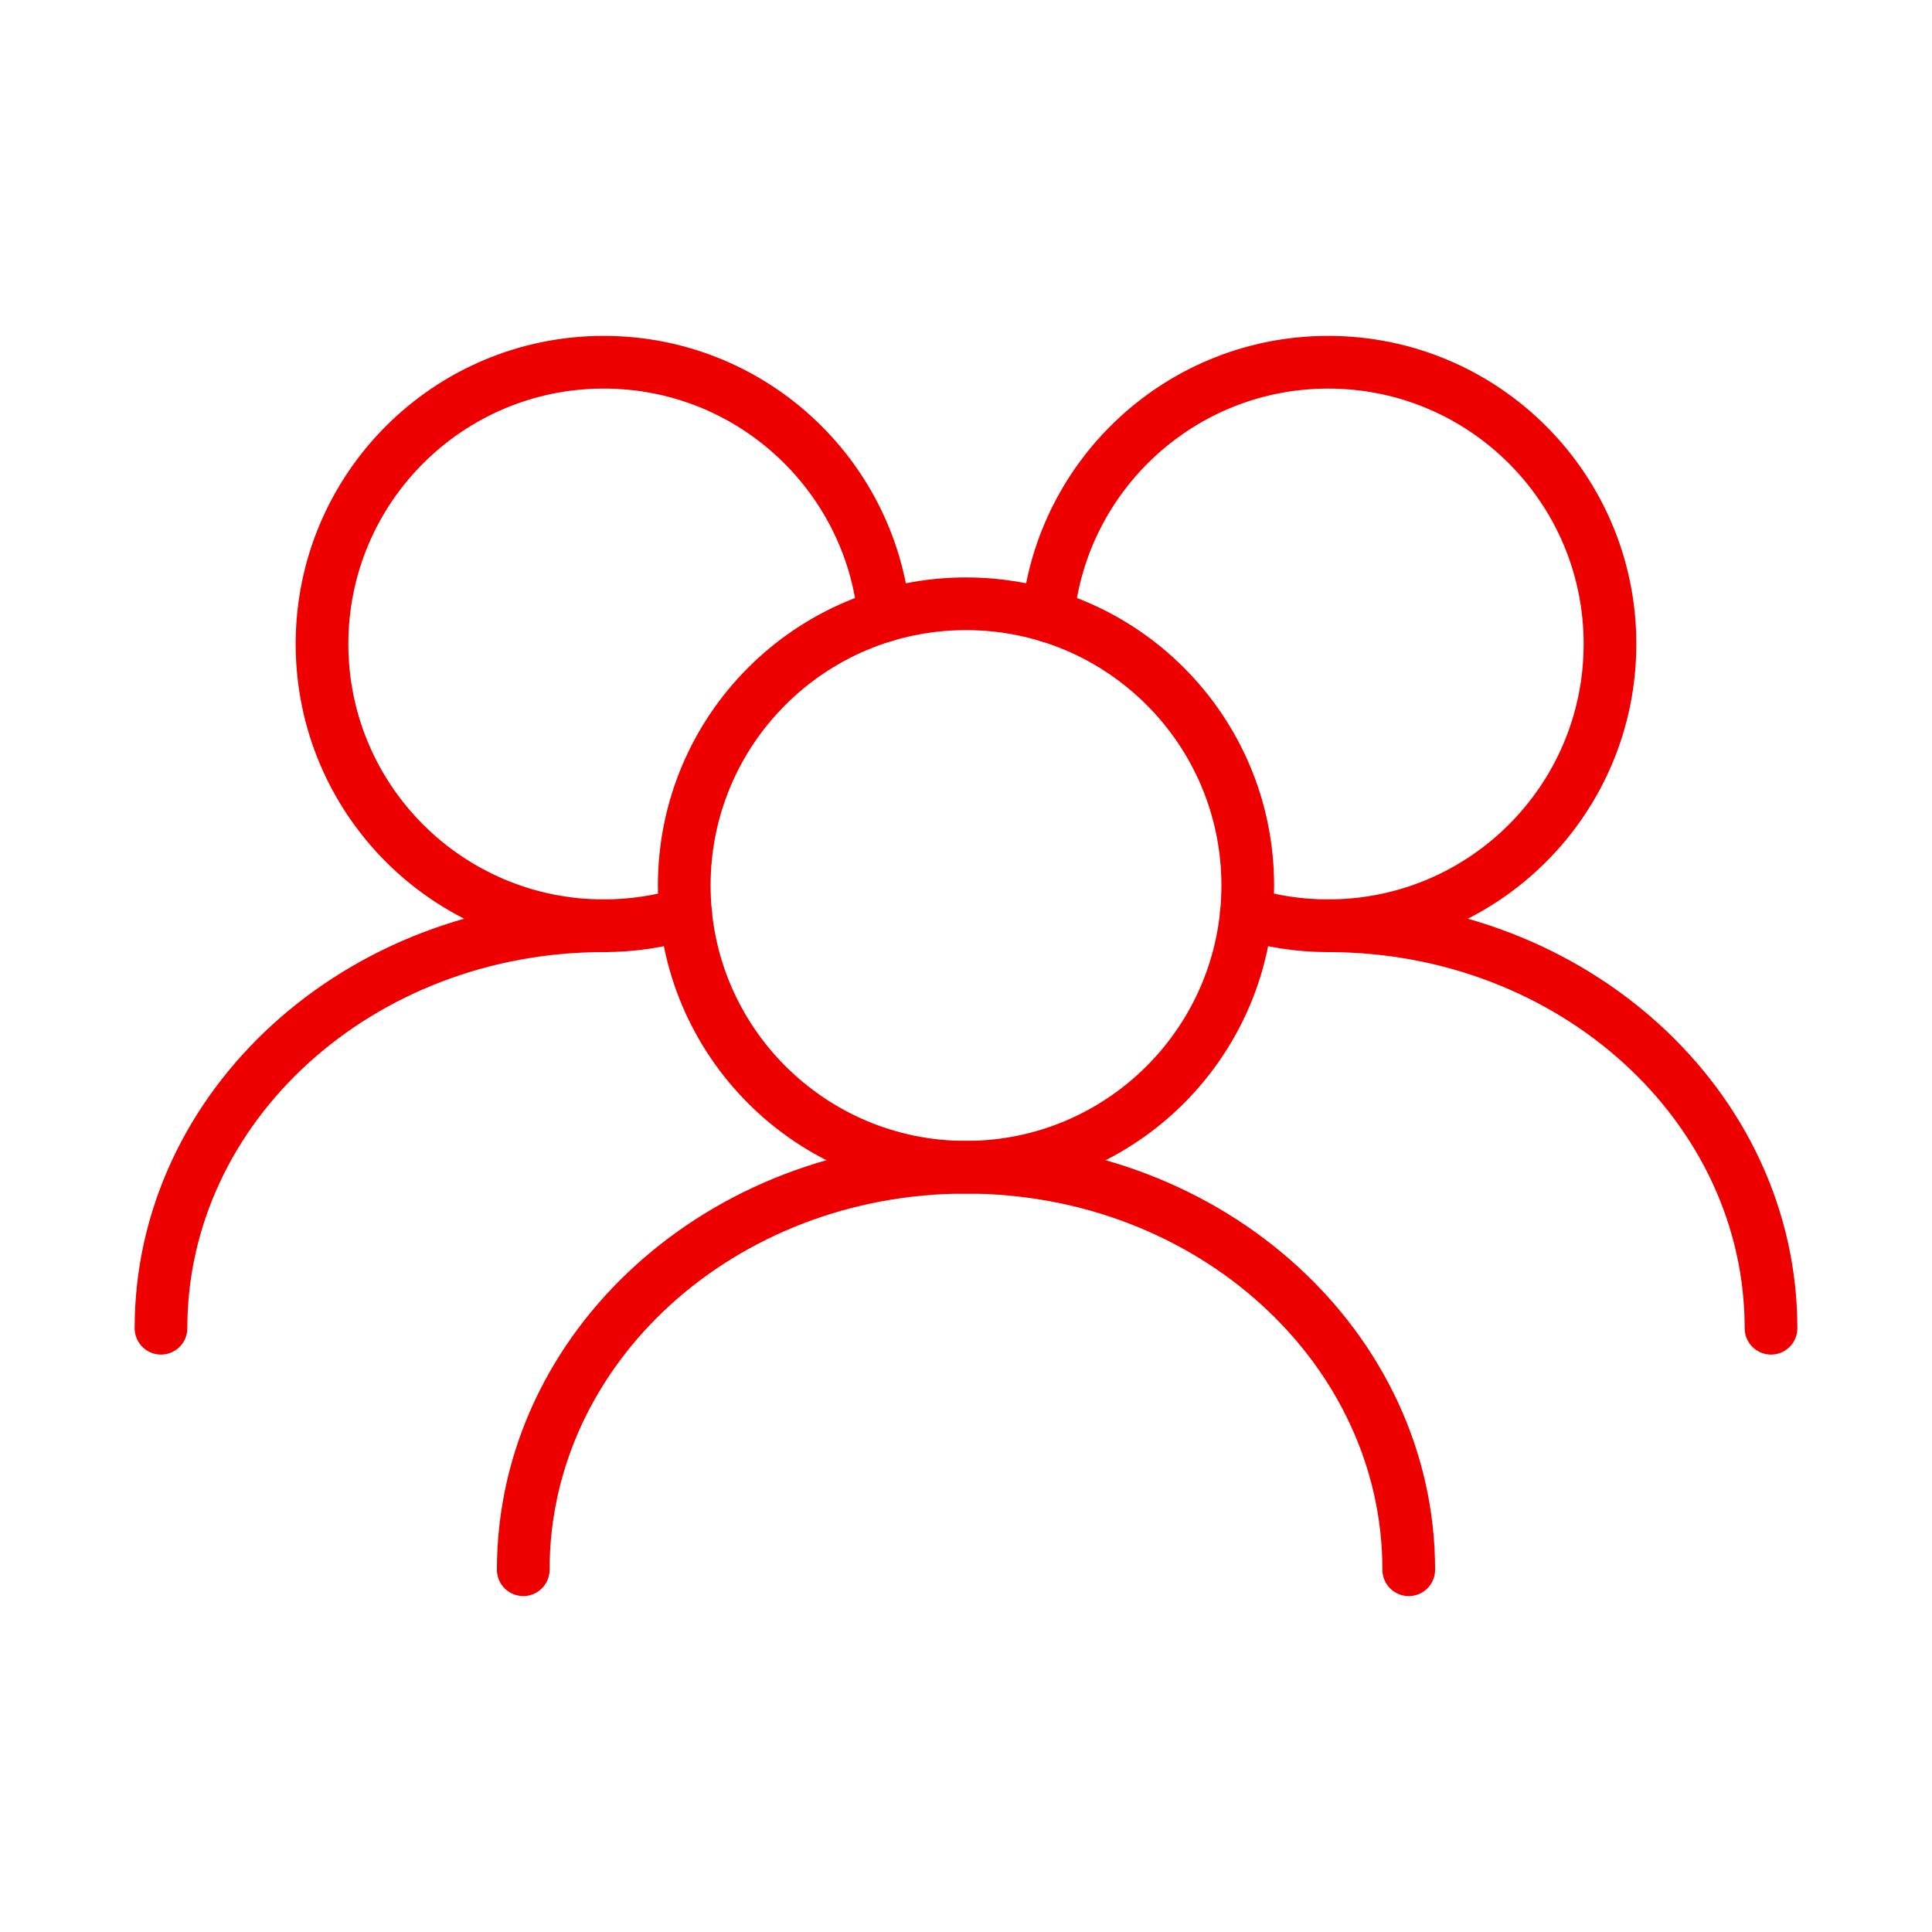
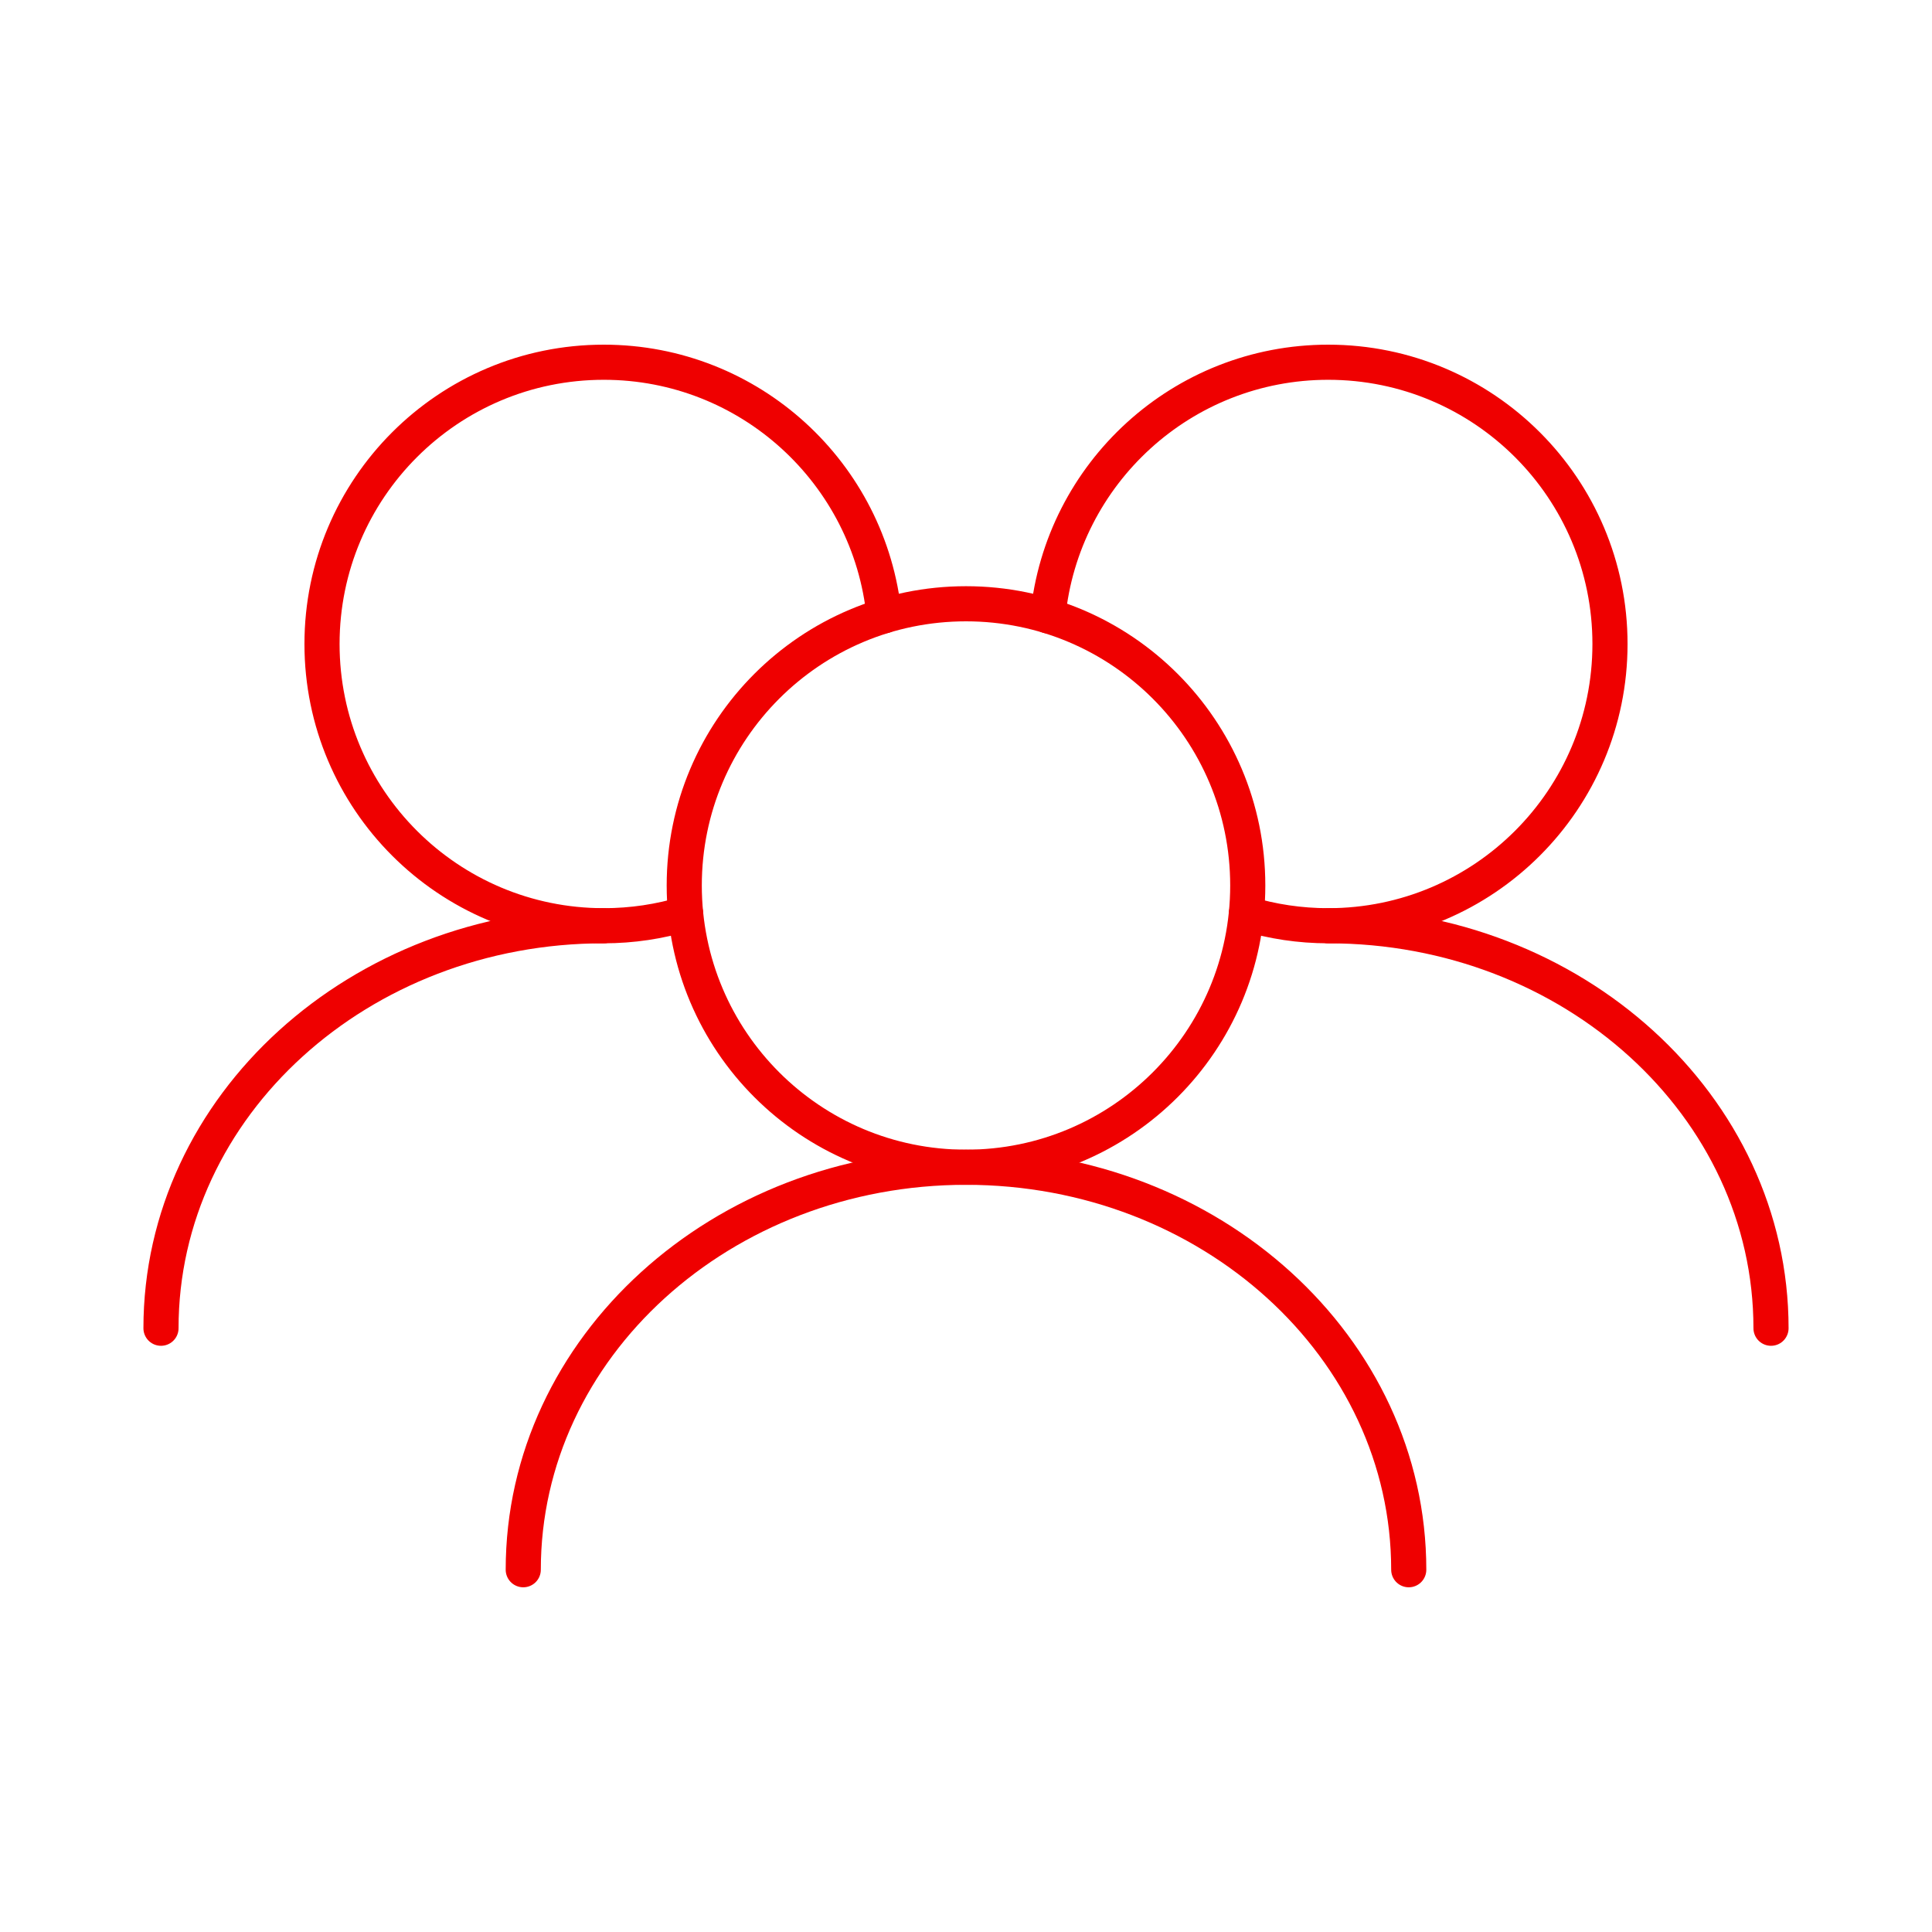
<svg xmlns="http://www.w3.org/2000/svg" width="55" height="55" viewBox="0 0 55 55" fill="none">
-   <path d="M35.521 25.208C35.521 20.779 31.93 17.188 27.5 17.188C23.07 17.188 19.479 20.779 19.479 25.208C19.479 29.638 23.07 33.229 27.5 33.229C31.93 33.229 35.521 29.638 35.521 25.208Z" stroke="#EF0000" stroke-width="1.5" stroke-linecap="round" stroke-linejoin="round" />
-   <path d="M35.481 26.01C36.219 26.234 37.002 26.354 37.812 26.354C42.242 26.354 45.833 22.763 45.833 18.333C45.833 13.903 42.242 10.312 37.812 10.312C33.653 10.312 30.233 13.478 29.831 17.532" stroke="#EF0000" stroke-width="1.5" stroke-linecap="round" stroke-linejoin="round" />
-   <path d="M25.169 17.532C24.767 13.478 21.347 10.312 17.188 10.312C12.758 10.312 9.167 13.903 9.167 18.333C9.167 22.763 12.758 26.354 17.188 26.354C17.998 26.354 18.781 26.234 19.519 26.01" stroke="#EF0000" stroke-width="1.5" stroke-linecap="round" stroke-linejoin="round" />
-   <path d="M50.417 37.812C50.417 31.484 44.774 26.354 37.812 26.354" stroke="#EF0000" stroke-width="1.5" stroke-linecap="round" stroke-linejoin="round" />
-   <path d="M40.104 44.687C40.104 38.359 34.461 33.229 27.5 33.229C20.539 33.229 14.896 38.359 14.896 44.687" stroke="#EF0000" stroke-width="1.5" stroke-linecap="round" stroke-linejoin="round" />
-   <path d="M17.188 26.354C10.226 26.354 4.583 31.484 4.583 37.812" stroke="#EF0000" stroke-width="1.5" stroke-linecap="round" stroke-linejoin="round" />
+   <path d="M35.521 25.208C35.521 20.779 31.93 17.188 27.5 17.188C23.07 17.188 19.479 20.779 19.479 25.208C19.479 29.638 23.07 33.229 27.5 33.229C31.93 33.229 35.521 29.638 35.521 25.208Z" stroke="#EF0000" strokeWidth="1.5" stroke-linecap="round" stroke-linejoin="round" />
+   <path d="M35.481 26.01C36.219 26.234 37.002 26.354 37.812 26.354C42.242 26.354 45.833 22.763 45.833 18.333C45.833 13.903 42.242 10.312 37.812 10.312C33.653 10.312 30.233 13.478 29.831 17.532" stroke="#EF0000" strokeWidth="1.5" stroke-linecap="round" stroke-linejoin="round" />
+   <path d="M25.169 17.532C24.767 13.478 21.347 10.312 17.188 10.312C12.758 10.312 9.167 13.903 9.167 18.333C9.167 22.763 12.758 26.354 17.188 26.354C17.998 26.354 18.781 26.234 19.519 26.01" stroke="#EF0000" strokeWidth="1.5" stroke-linecap="round" stroke-linejoin="round" />
+   <path d="M50.417 37.812C50.417 31.484 44.774 26.354 37.812 26.354" stroke="#EF0000" strokeWidth="1.5" stroke-linecap="round" stroke-linejoin="round" />
+   <path d="M40.104 44.687C40.104 38.359 34.461 33.229 27.5 33.229C20.539 33.229 14.896 38.359 14.896 44.687" stroke="#EF0000" strokeWidth="1.5" stroke-linecap="round" stroke-linejoin="round" />
+   <path d="M17.188 26.354C10.226 26.354 4.583 31.484 4.583 37.812" stroke="#EF0000" strokeWidth="1.5" stroke-linecap="round" stroke-linejoin="round" />
</svg>
